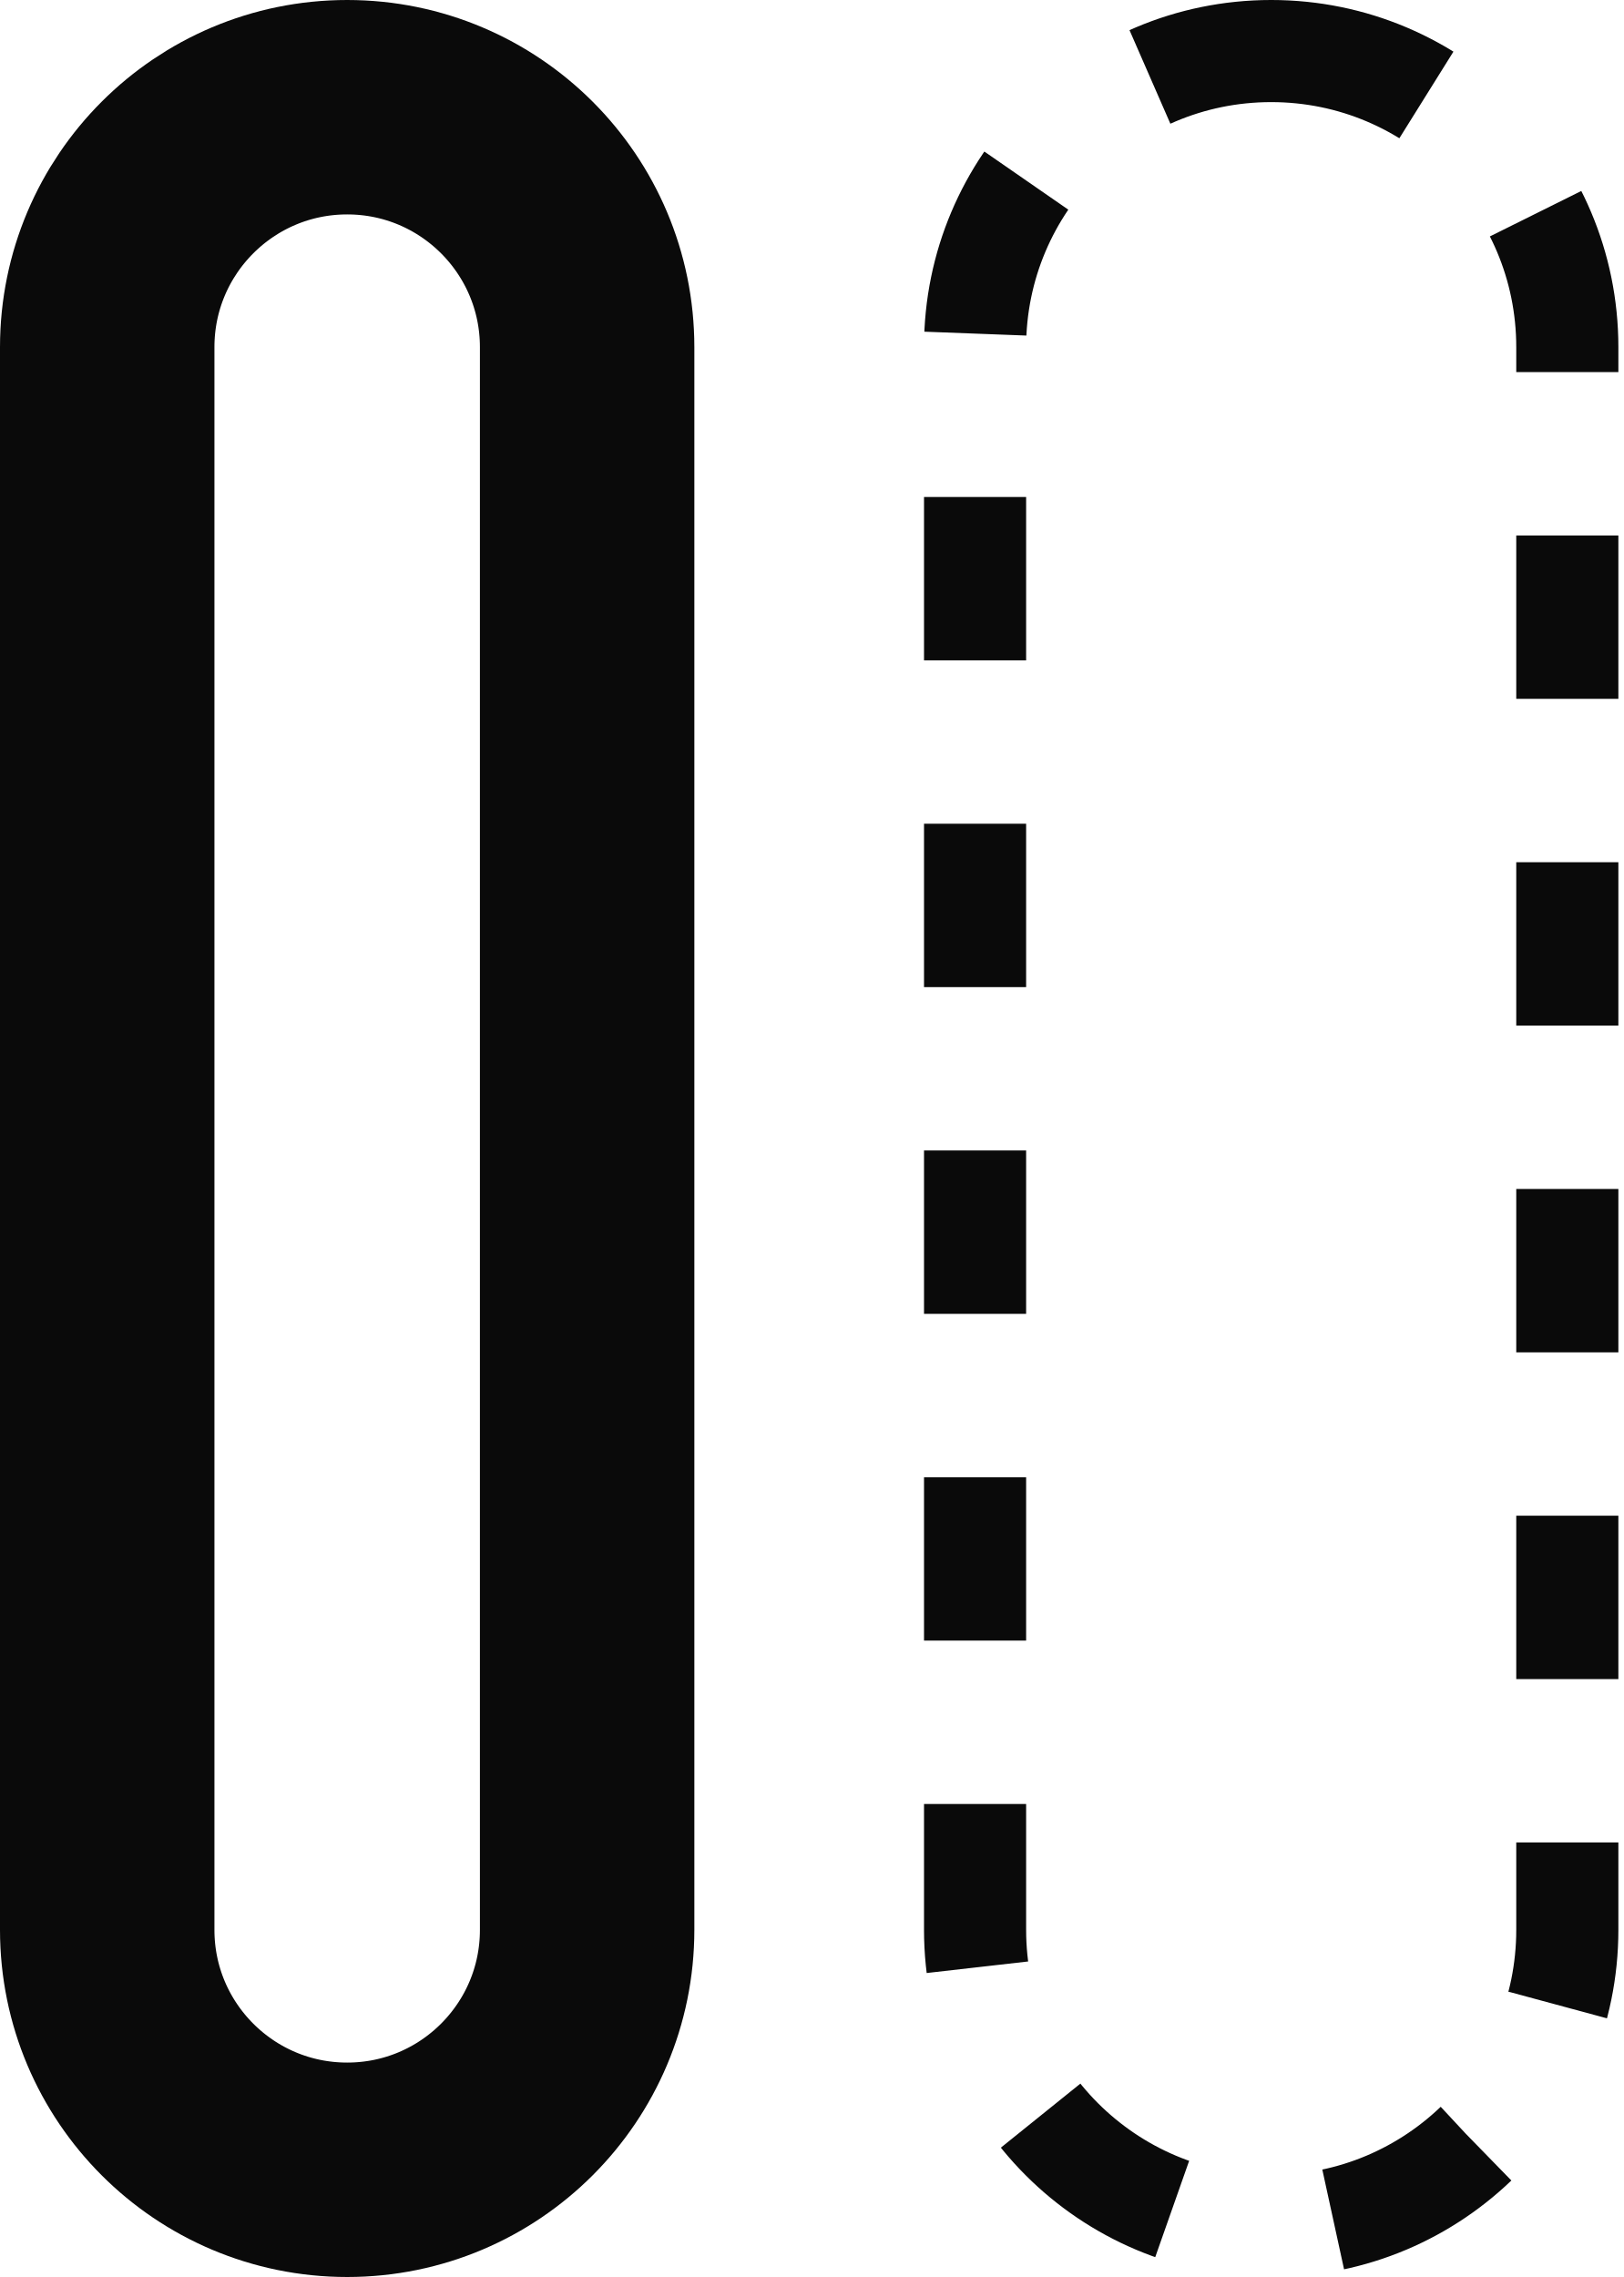
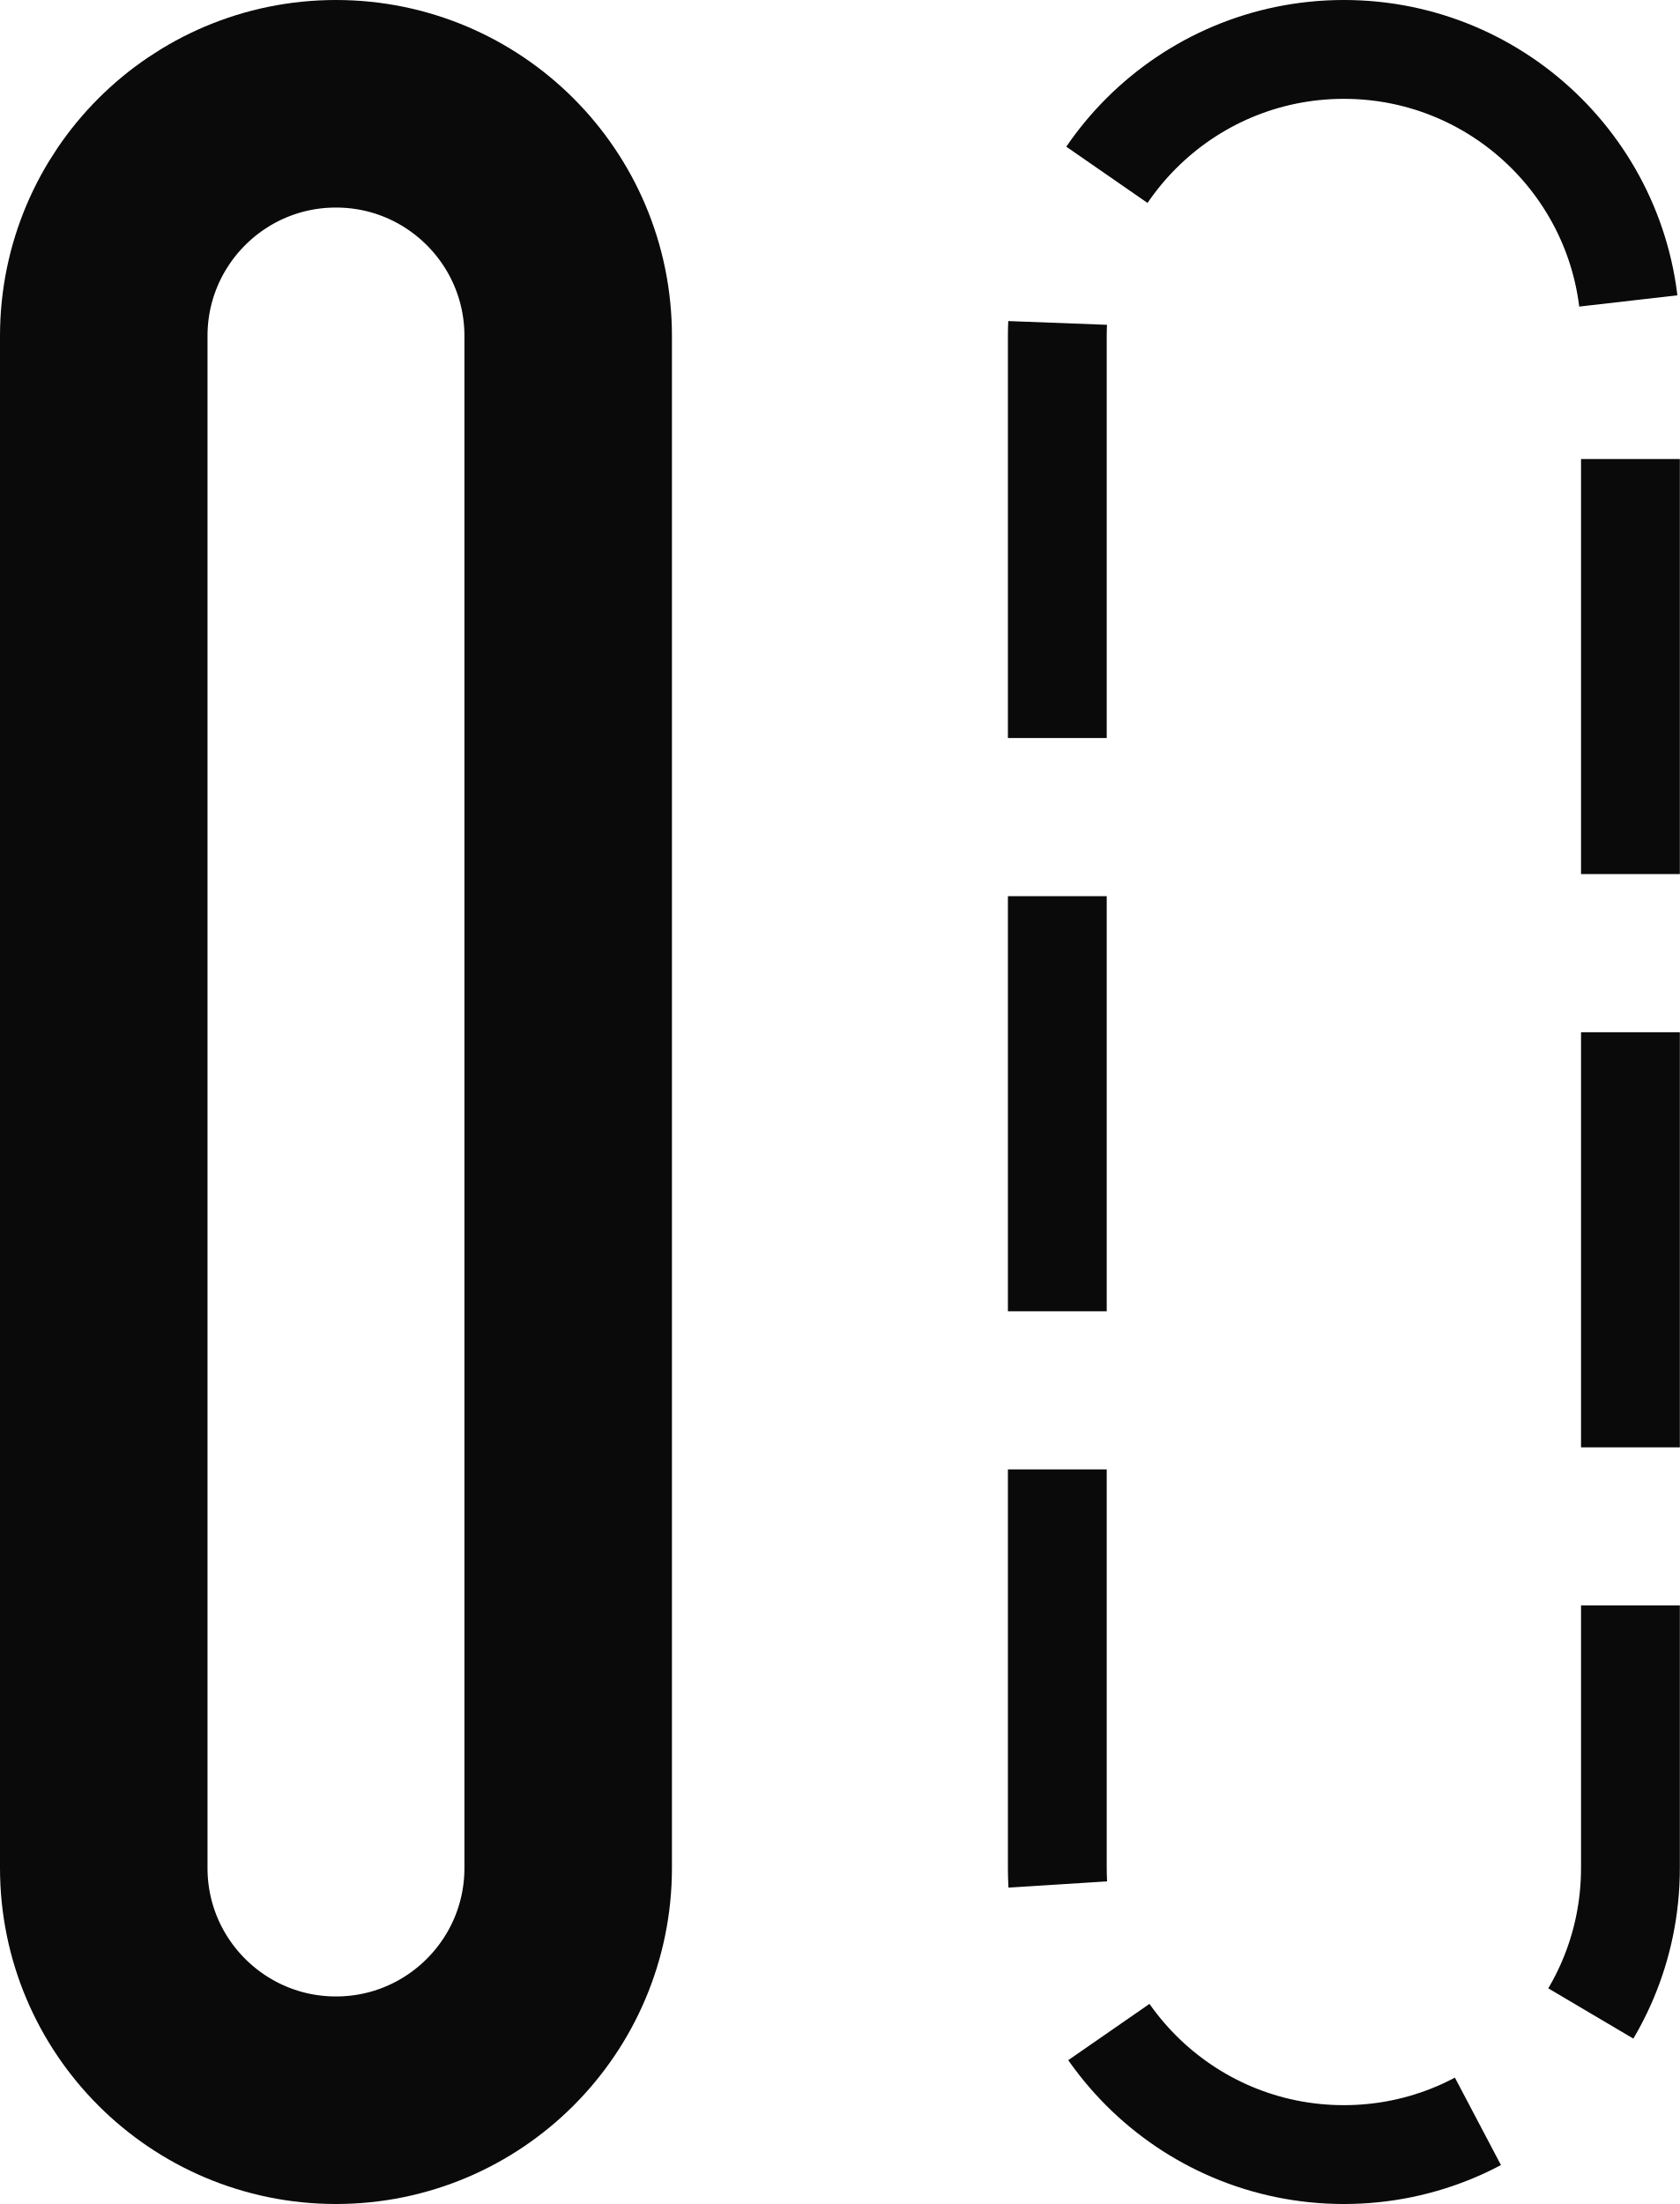
- <svg xmlns="http://www.w3.org/2000/svg" width="159" height="223" viewBox="0 0 159 223" fill="none">
-   <rect x="95.492" y="5" width="58" height="213" rx="29" stroke="#0A0A0A" stroke-width="10" stroke-dasharray="16 16" />
+ <svg xmlns="http://www.w3.org/2000/svg" width="170" height="223" viewBox="0 0 170 223" fill="none">
+   <rect x="107" y="5" width="58" height="213" rx="29" stroke="#0A0A0A" stroke-width="10" stroke-dasharray="42 16" />
  <rect x="10.5" y="10.5" width="47" height="202" rx="23.5" stroke="#0A0A0A" stroke-width="21" />
</svg>
